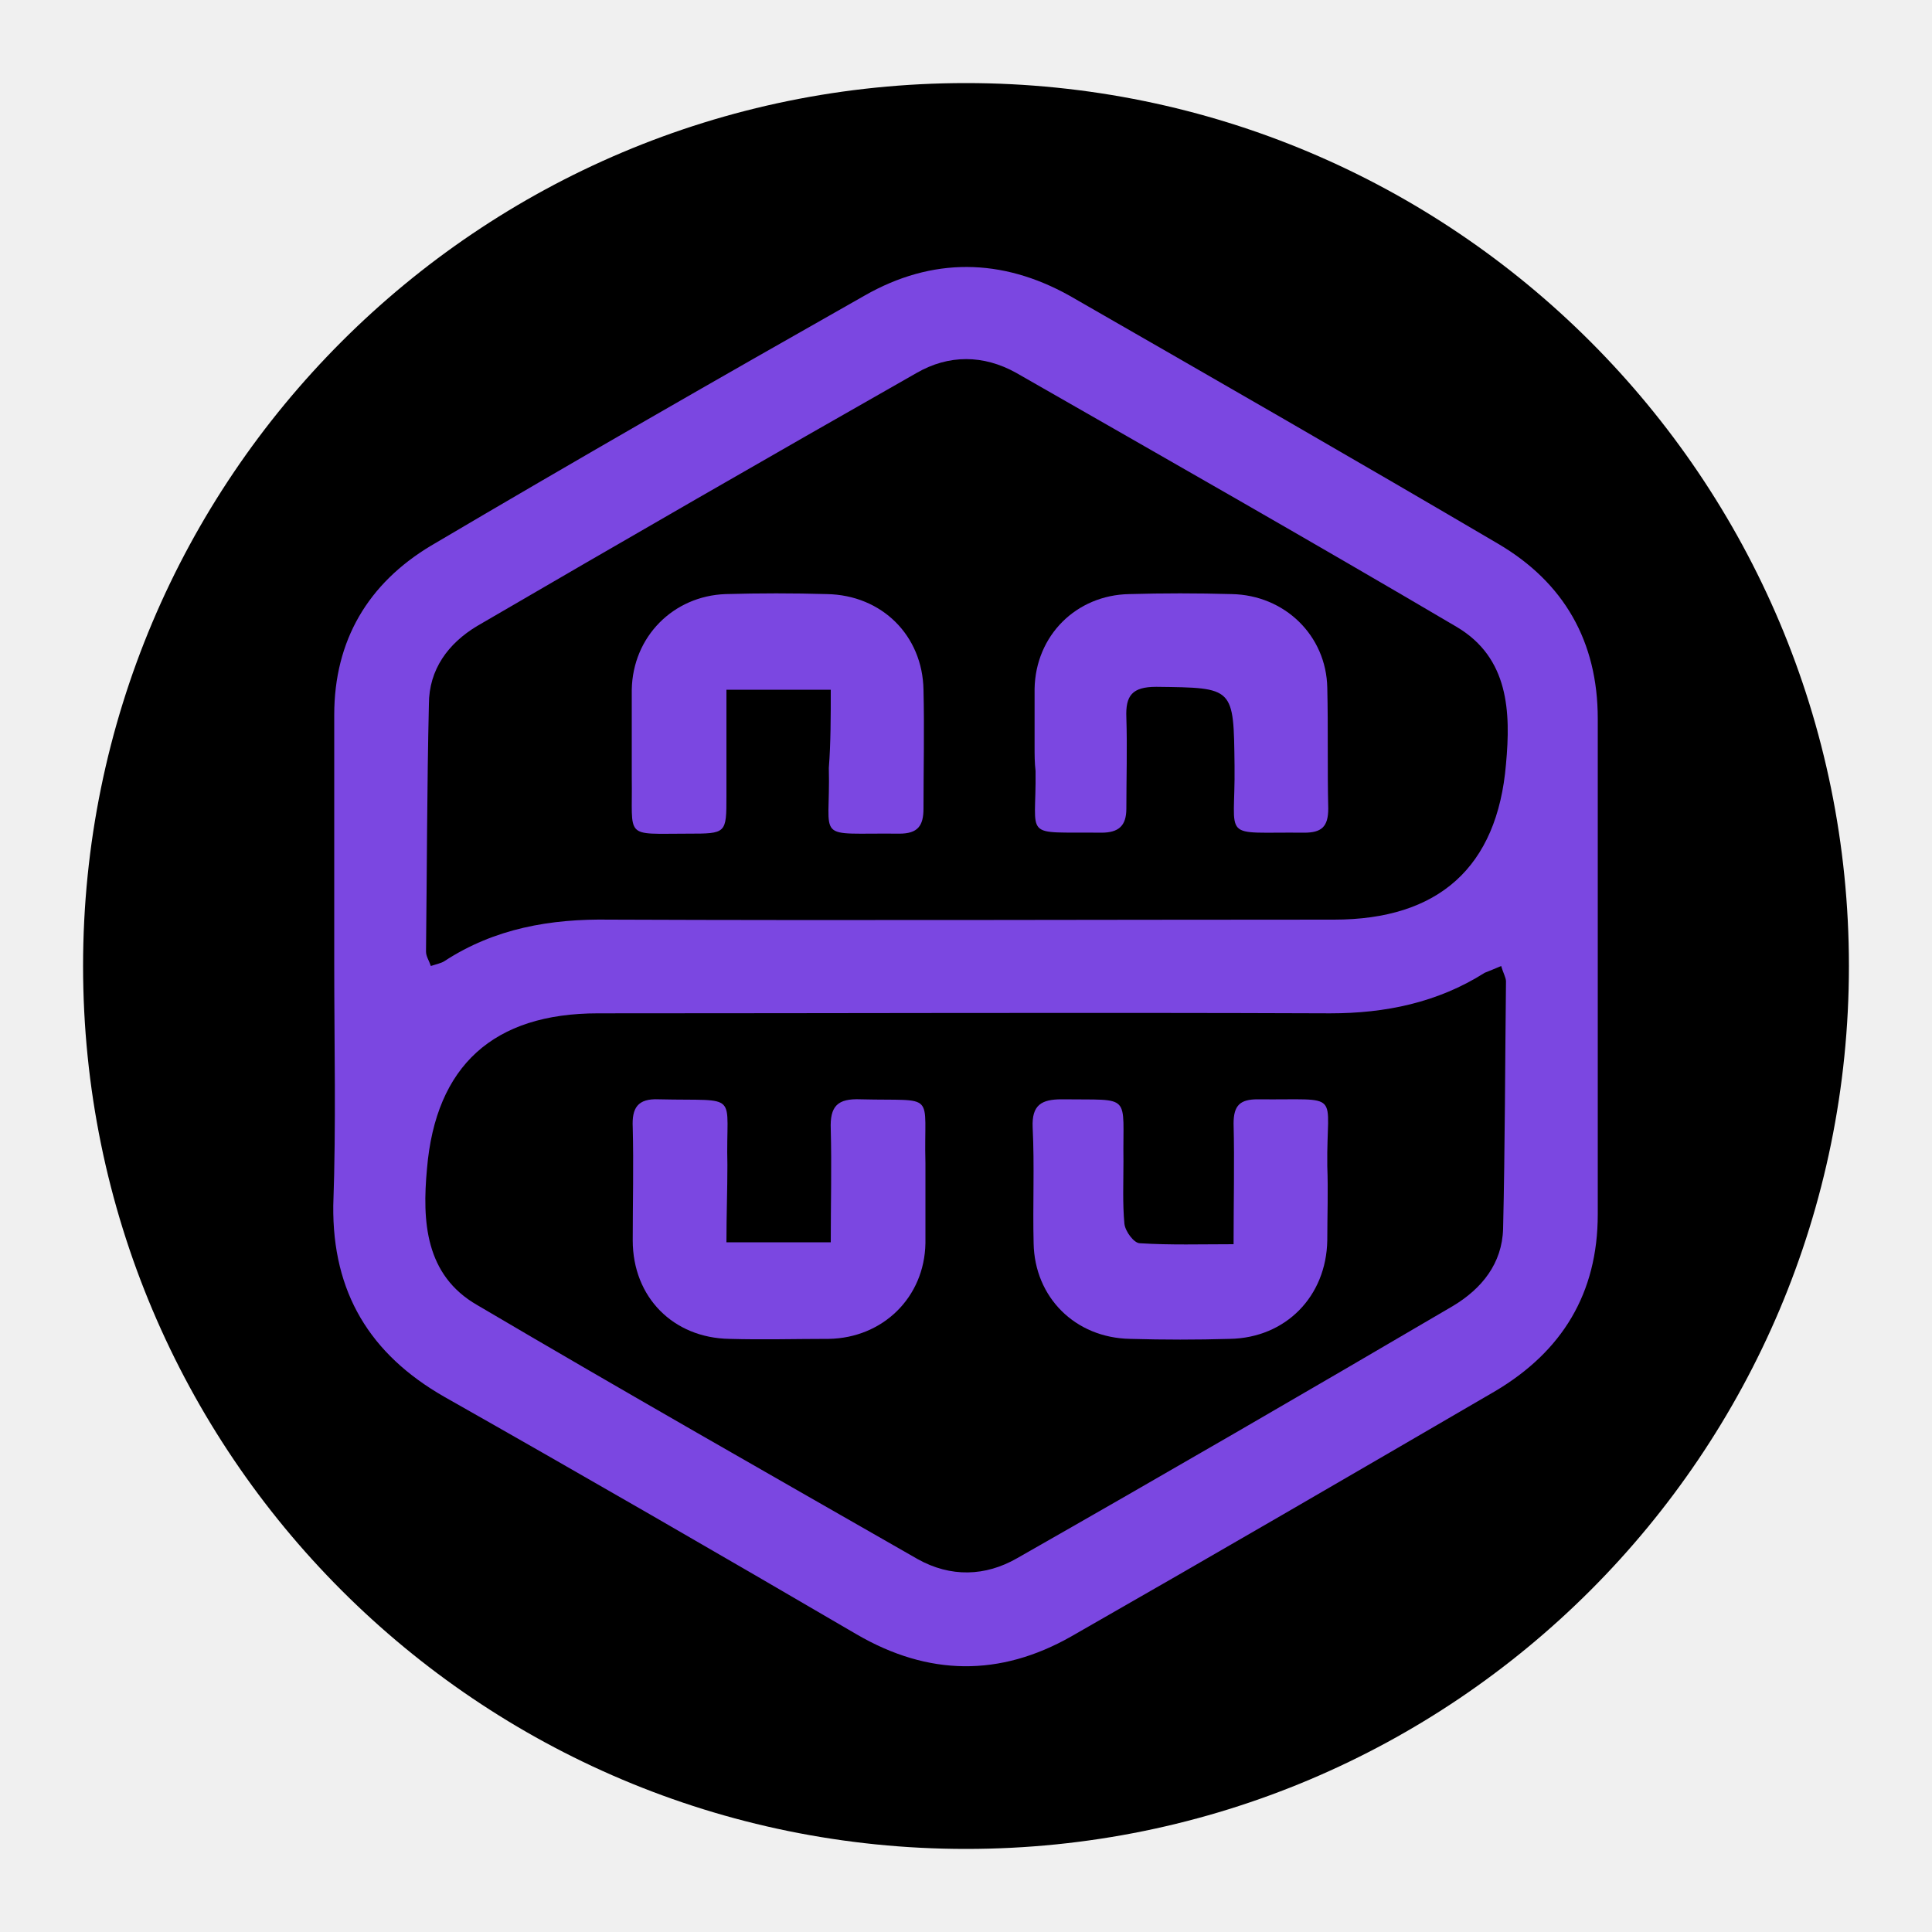
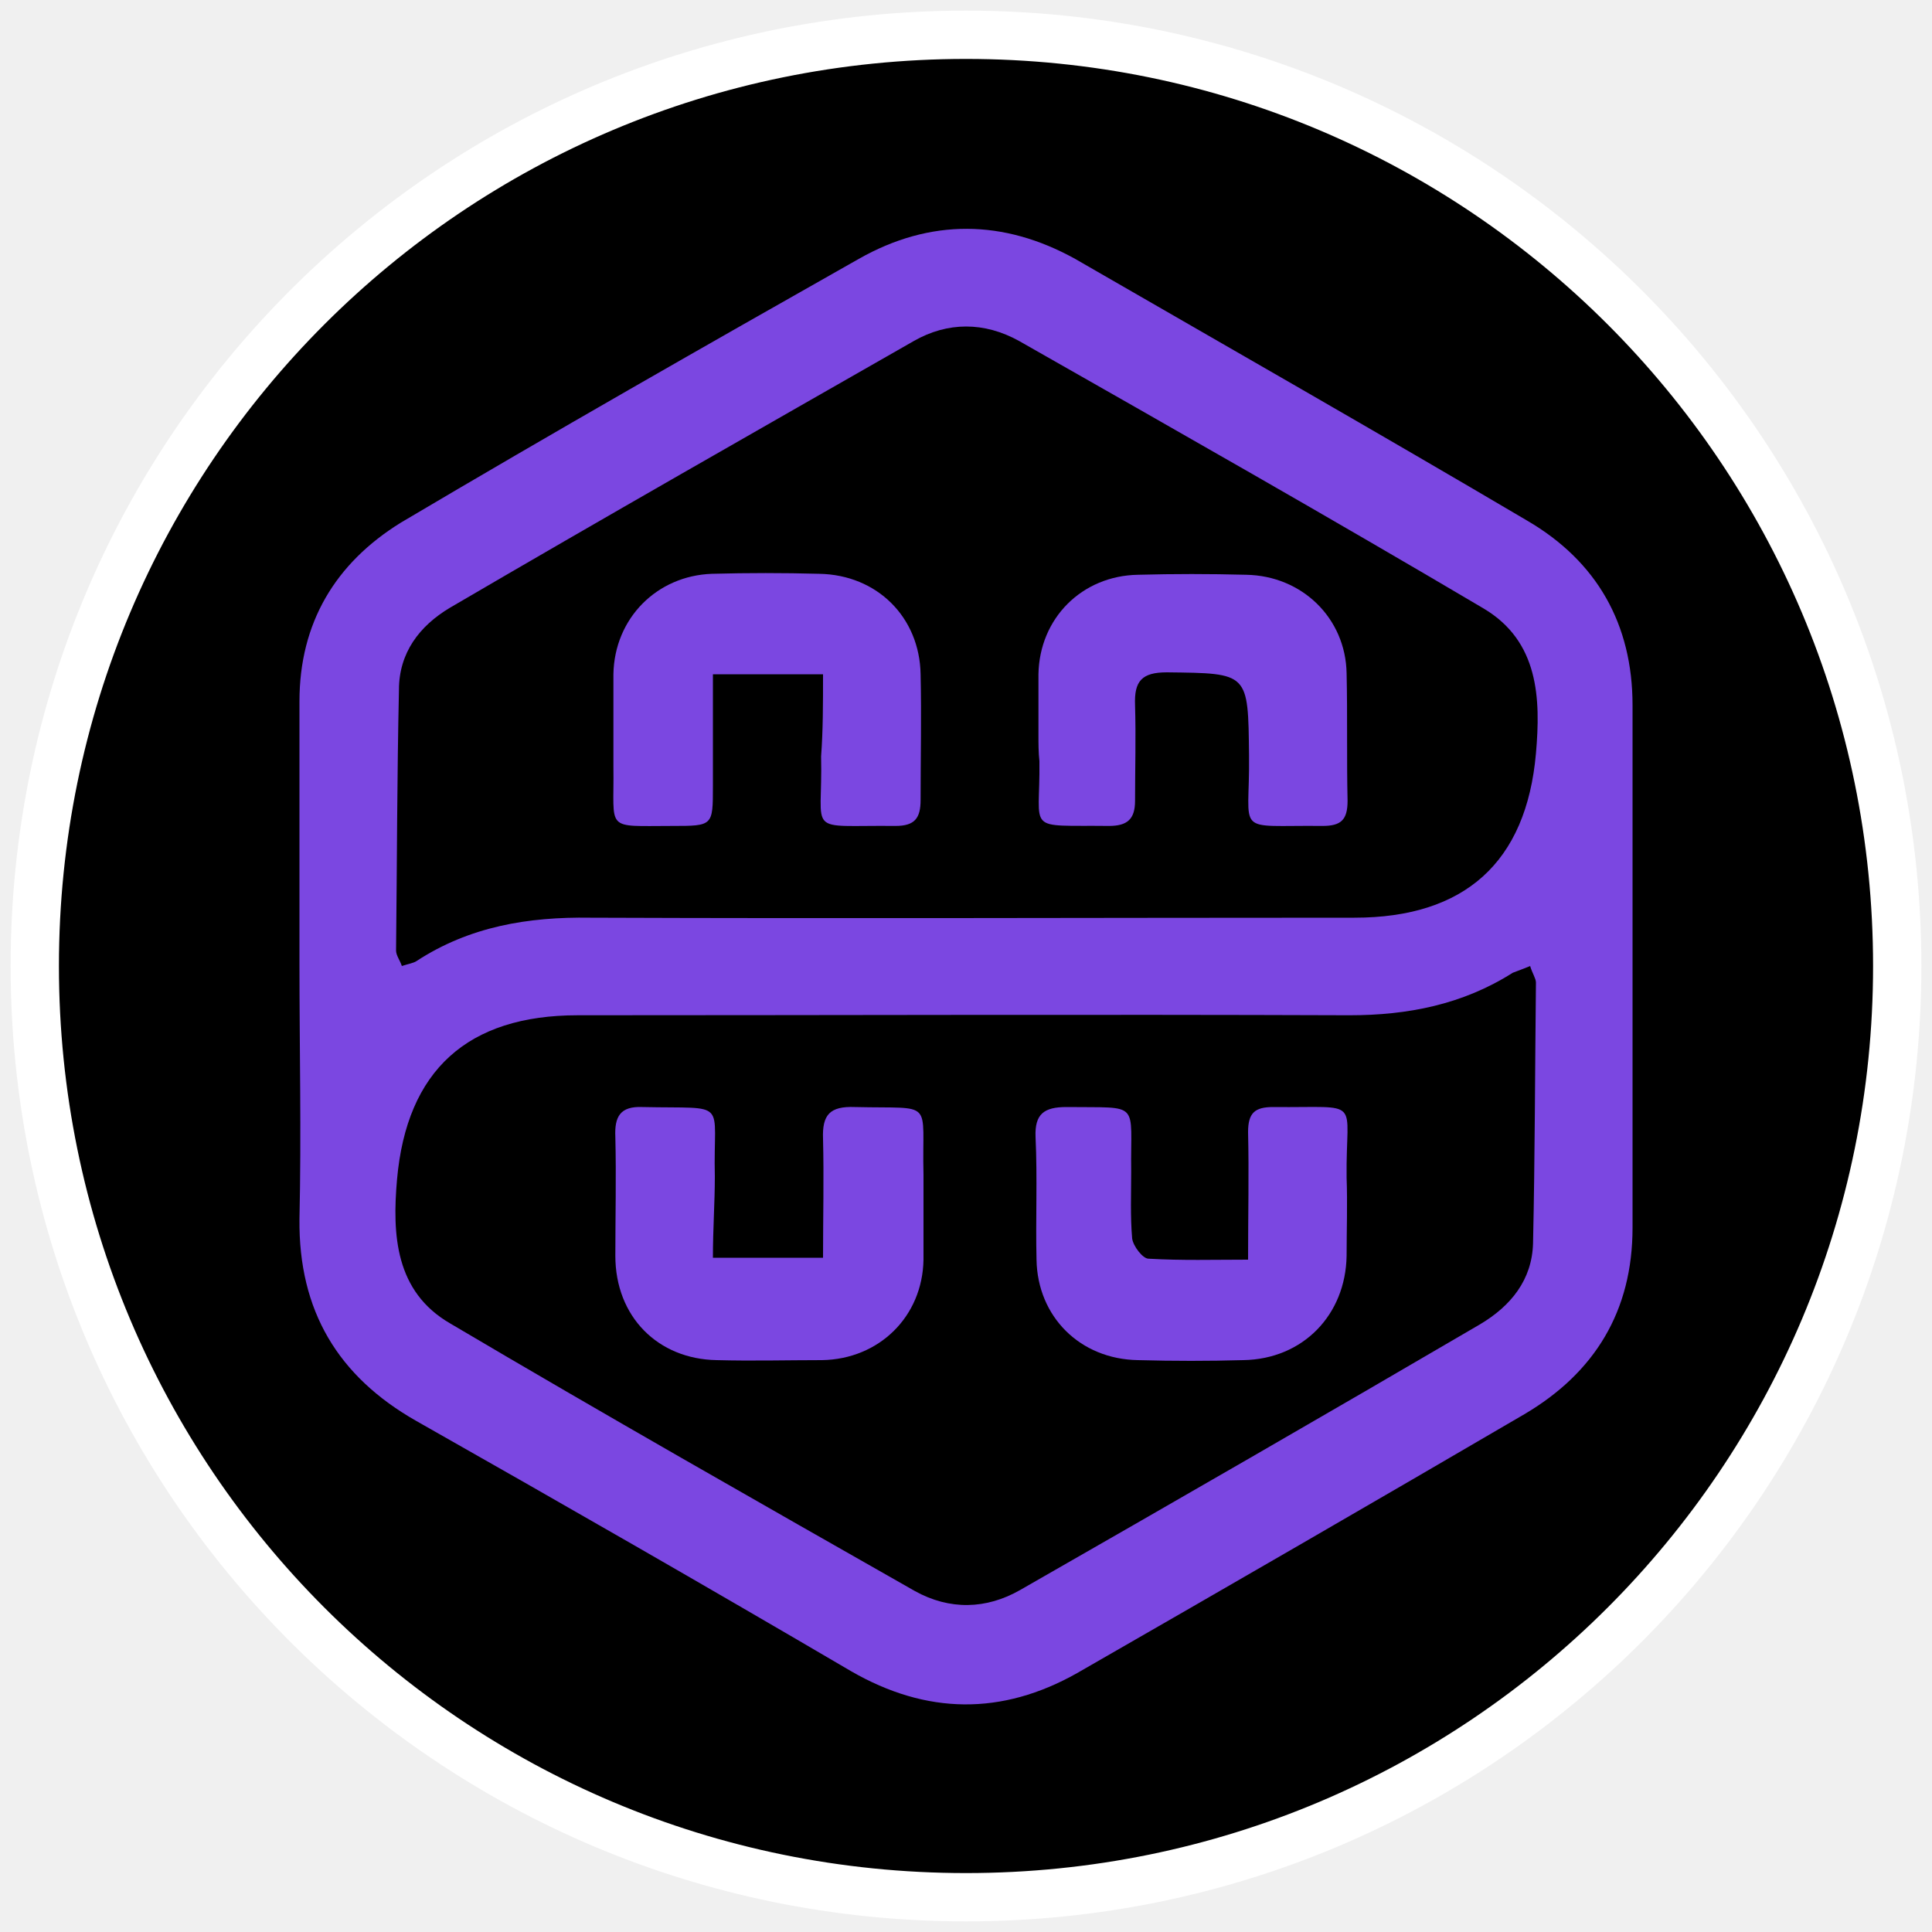
<svg xmlns="http://www.w3.org/2000/svg" version="1.1" id="Layer_1" x="0px" y="0px" viewBox="0 0 200 200" style="enable-background:new 0 0 200 200;" xml:space="preserve">
  <style type="text/css">
- 	.st0{fill:#7B47E1;}
- 	.st1{fill-rule:evenodd;clip-rule:evenodd;fill:#FBD52E;}
+ 	.st0{stroke:#FFFFFF;stroke-width:5;stroke-miterlimit:10;}
+ 	.st1{fill:#7B47E1;}
+ 	.st2{fill-rule:evenodd;clip-rule:evenodd;fill:#FBD52E;}
</style>
  <g id="surface1_00000103955597701102914250000005251003009576502202_">
    <g>
-       <path d="M191.4,100c0,50.5-40.9,91.4-91.4,91.4S8.6,150.5,8.6,100S49.5,8.6,100,8.6S191.4,49.5,191.4,100z" />
+       <path class="st0" d="M196.4,100c0,53.3-43.1,96.4-96.4,96.4S3.6,153.3,3.6,100S46.7,3.6,100,3.6S196.4,46.7,196.4,100z" />
      <g>
        <g>
          <g>
-             <path class="st0" d="M34.6,99.9c0-8.6,0-17.3,0-25.9c0-7.7,3.5-13.6,10-17.5c14.9-8.8,29.9-17.4,44.9-25.9c7-4,14.2-3.9,21.2,0       c14.8,8.5,29.6,17,44.4,25.7c6.8,4,10.3,10.1,10.3,18.1c0,17.1,0,34.2,0,51.3c0,8.2-3.7,14.2-10.6,18.3       c-14.6,8.5-29.2,17-43.9,25.4c-7.4,4.2-14.8,4.1-22.2-0.2c-14.2-8.3-28.4-16.5-42.7-24.6c-7.7-4.4-11.6-10.8-11.5-19.8       C34.8,116.4,34.6,108.1,34.6,99.9z M44.6,100c0.6-0.2,1.1-0.3,1.4-0.5c5.2-3.4,11-4.4,17.1-4.3c25,0.1,50,0,75,0       c10.8,0,16.9-5.4,17.8-16.1c0.5-5.4,0.3-11-5.1-14.2c-15.1-8.9-30.4-17.6-45.6-26.3c-3.4-1.9-7-1.9-10.3,0       C79.6,47.3,64.5,56,49.4,64.8c-3,1.8-5,4.5-5,8.1c-0.2,8.5-0.2,17.1-0.3,25.6C44.1,99,44.4,99.4,44.6,100z M155.4,100       c-0.7,0.3-1.2,0.5-1.7,0.7c-4.9,3.1-10.3,4.2-16,4.2c-25.3-0.1-50.5,0-75.8,0c-10.8,0-16.8,5.4-17.7,16.1       c-0.5,5.4-0.2,11,5.2,14.1c15.1,8.9,30.4,17.6,45.6,26.3c3.4,1.9,7,1.8,10.3-0.1c15.1-8.6,30.1-17.3,45.1-26.1       c3-1.8,5.1-4.4,5.2-8c0.2-8.5,0.2-17.1,0.3-25.6C155.9,101.2,155.6,100.7,155.4,100z" />
+             <path class="st1" d="M31,99.9c0-9.1,0-18.2,0-27.3c0-8.1,3.7-14.3,10.5-18.5c15.7-9.3,31.5-18.3,47.4-27.3       c7.4-4.2,15-4.1,22.4,0c15.6,9,31.2,17.9,46.8,27.1C165.3,58.1,169,64.6,169,73c0,18,0,36.1,0,54.1c0,8.6-3.9,15-11.2,19.3       c-15.4,9-30.8,17.9-46.3,26.8c-7.8,4.4-15.6,4.3-23.4-0.2c-15-8.8-30-17.4-45-25.9c-8.1-4.6-12.2-11.4-12.1-20.9       C31.2,117.3,31,108.5,31,99.9z M41.6,100c0.6-0.2,1.2-0.3,1.5-0.5c5.5-3.6,11.6-4.6,18-4.5c26.4,0.1,52.7,0,79.1,0       c11.4,0,17.8-5.7,18.8-17c0.5-5.7,0.3-11.6-5.4-15c-15.9-9.4-32.1-18.6-48.1-27.7c-3.6-2-7.4-2-10.9,0       c-16.1,9.2-32.1,18.3-48,27.6c-3.2,1.9-5.3,4.7-5.3,8.5c-0.2,9-0.2,18-0.3,27C41,98.9,41.4,99.4,41.6,100z M158.4,100       c-0.7,0.3-1.3,0.5-1.8,0.7c-5.2,3.3-10.9,4.4-16.9,4.4c-26.7-0.1-53.3,0-79.9,0c-11.4,0-17.7,5.7-18.7,17       c-0.5,5.7-0.2,11.6,5.5,14.9c15.9,9.4,32.1,18.6,48.1,27.7c3.6,2,7.4,1.9,10.9-0.1c15.9-9.1,31.7-18.2,47.6-27.5       c3.2-1.9,5.4-4.6,5.5-8.4c0.2-9,0.2-18,0.3-27C159,101.3,158.6,100.7,158.4,100z" />
          </g>
        </g>
        <g>
-           <path class="st0" d="M86,71.4c-3.7,0-7,0-10.8,0c0,3.7,0,7.3,0,11c0,3.9,0,3.9-4,3.9c-6.7,0-5.7,0.6-5.8-5.8c0-3,0-6.1,0-9.1      c0.1-5.5,4.3-9.7,9.7-9.9c3.5-0.1,7-0.1,10.5,0c5.7,0.1,9.9,4.3,10,9.9c0.1,4.1,0,8.2,0,12.3c0,1.8-0.6,2.6-2.5,2.6      c-9-0.1-7.1,1-7.3-6.8C86,76.9,86,74.3,86,71.4z" />
+           <path class="st1" d="M85.2,69.8c-3.9,0-7.4,0-11.4,0c0,3.9,0,7.7,0,11.6c0,4.1,0,4.1-4.2,4.1c-7.1,0-6,0.6-6.1-6.1      c0-3.2,0-6.4,0-9.6C63.6,64,68,59.6,73.7,59.4c3.7-0.1,7.4-0.1,11.1,0c6,0.1,10.4,4.5,10.5,10.4c0.1,4.3,0,8.6,0,13      c0,1.9-0.6,2.7-2.6,2.7c-9.5-0.1-7.5,1.1-7.7-7.2C85.2,75.6,85.2,72.9,85.2,69.8z" />
        </g>
        <g>
-           <path class="st0" d="M107.1,77.3c0-2,0-4,0-6c0.1-5.5,4.3-9.7,9.8-9.8c3.5-0.1,7-0.1,10.6,0c5.5,0.1,9.8,4.3,9.9,9.7      c0.1,4.2,0,8.4,0.1,12.5c0,1.9-0.7,2.5-2.5,2.5c-8.8-0.1-7.1,1-7.2-6.9c-0.1-8.2,0-8.1-8.1-8.2c-2.5,0-3.2,0.9-3.1,3.2      c0.1,3.1,0,6.3,0,9.4c0,1.8-0.8,2.5-2.6,2.5c-8.3-0.1-6.7,0.8-6.8-6.4C107.1,79,107.1,78.1,107.1,77.3      C107.1,77.3,107.1,77.3,107.1,77.3z" />
+           <path class="st1" d="M107.5,76.1c0-2.1,0-4.2,0-6.3c0.1-5.8,4.5-10.2,10.3-10.3c3.7-0.1,7.4-0.1,11.2,0      c5.8,0.1,10.3,4.5,10.4,10.2c0.1,4.4,0,8.9,0.1,13.2c0,2-0.7,2.6-2.6,2.6c-9.3-0.1-7.5,1.1-7.6-7.3c-0.1-8.6,0-8.5-8.5-8.6      c-2.6,0-3.4,0.9-3.3,3.4c0.1,3.3,0,6.6,0,9.9c0,1.9-0.8,2.6-2.7,2.6c-8.8-0.1-7.1,0.8-7.2-6.7C107.5,77.9,107.5,76.9,107.5,76.1      L107.5,76.1z" />
        </g>
        <g>
-           <path class="st0" d="M75.2,128.6c3.7,0,7.1,0,10.8,0c0-4,0.1-7.9,0-11.7c-0.1-2.4,0.7-3.2,3.1-3.1c8,0.2,6.5-0.9,6.7,6.6      c0,2.8,0,5.5,0,8.3c-0.1,5.6-4.4,9.8-10,9.9c-3.4,0-6.8,0.1-10.3,0c-5.8-0.1-10-4.3-10-10.2c0-3.9,0.1-7.8,0-11.7      c-0.1-2,0.5-3,2.7-2.9c8.6,0.2,6.9-0.9,7.1,6.8C75.3,123.2,75.2,125.8,75.2,128.6z" />
+           <path class="st1" d="M73.8,130.2c3.9,0,7.5,0,11.4,0c0-4.2,0.1-8.3,0-12.3c-0.1-2.5,0.7-3.4,3.3-3.3c8.4,0.2,6.9-0.9,7.1,7      c0,3,0,5.8,0,8.8c-0.1,5.9-4.6,10.3-10.5,10.4c-3.6,0-7.2,0.1-10.9,0c-6.1-0.1-10.5-4.5-10.5-10.8c0-4.1,0.1-8.2,0-12.3      c-0.1-2.1,0.5-3.2,2.8-3.1c9.1,0.2,7.3-0.9,7.5,7.2C74,124.5,73.8,127.2,73.8,130.2z" />
        </g>
        <g>
-           <path class="st0" d="M127.7,128.8c0-4.5,0.1-8.5,0-12.5c0-1.9,0.7-2.5,2.5-2.5c8.9,0.1,7.1-1,7.2,6.9c0.1,2.6,0,5.1,0,7.7      c-0.1,5.8-4.3,10.1-10.1,10.2c-3.4,0.1-6.8,0.1-10.3,0c-5.7-0.1-9.9-4.3-10-9.9c-0.1-4,0.1-8-0.1-12c-0.1-2.3,0.9-2.9,3-2.9      c7.4,0.1,6.3-0.7,6.4,6.4c0,2.2-0.1,4.4,0.1,6.5c0.1,0.8,1,2,1.6,2C121.2,128.9,124.3,128.8,127.7,128.8z" />
+           <path class="st1" d="M129.2,130.4c0-4.7,0.1-9,0-13.2c0-2,0.7-2.6,2.6-2.6c9.4,0.1,7.5-1.1,7.6,7.3c0.1,2.7,0,5.4,0,8.1      c-0.1,6.1-4.5,10.7-10.7,10.8c-3.6,0.1-7.2,0.1-10.9,0c-6-0.1-10.4-4.5-10.5-10.4c-0.1-4.2,0.1-8.4-0.1-12.7      c-0.1-2.4,0.9-3.1,3.2-3.1c7.8,0.1,6.6-0.7,6.7,6.7c0,2.3-0.1,4.6,0.1,6.9c0.1,0.8,1.1,2.1,1.7,2.1      C122.4,130.5,125.6,130.4,129.2,130.4z" />
        </g>
      </g>
    </g>
  </g>
-   <path class="st1" d="M263.4-7.6" />
+   <path class="st2" d="M263.4-7.6" />
</svg>
